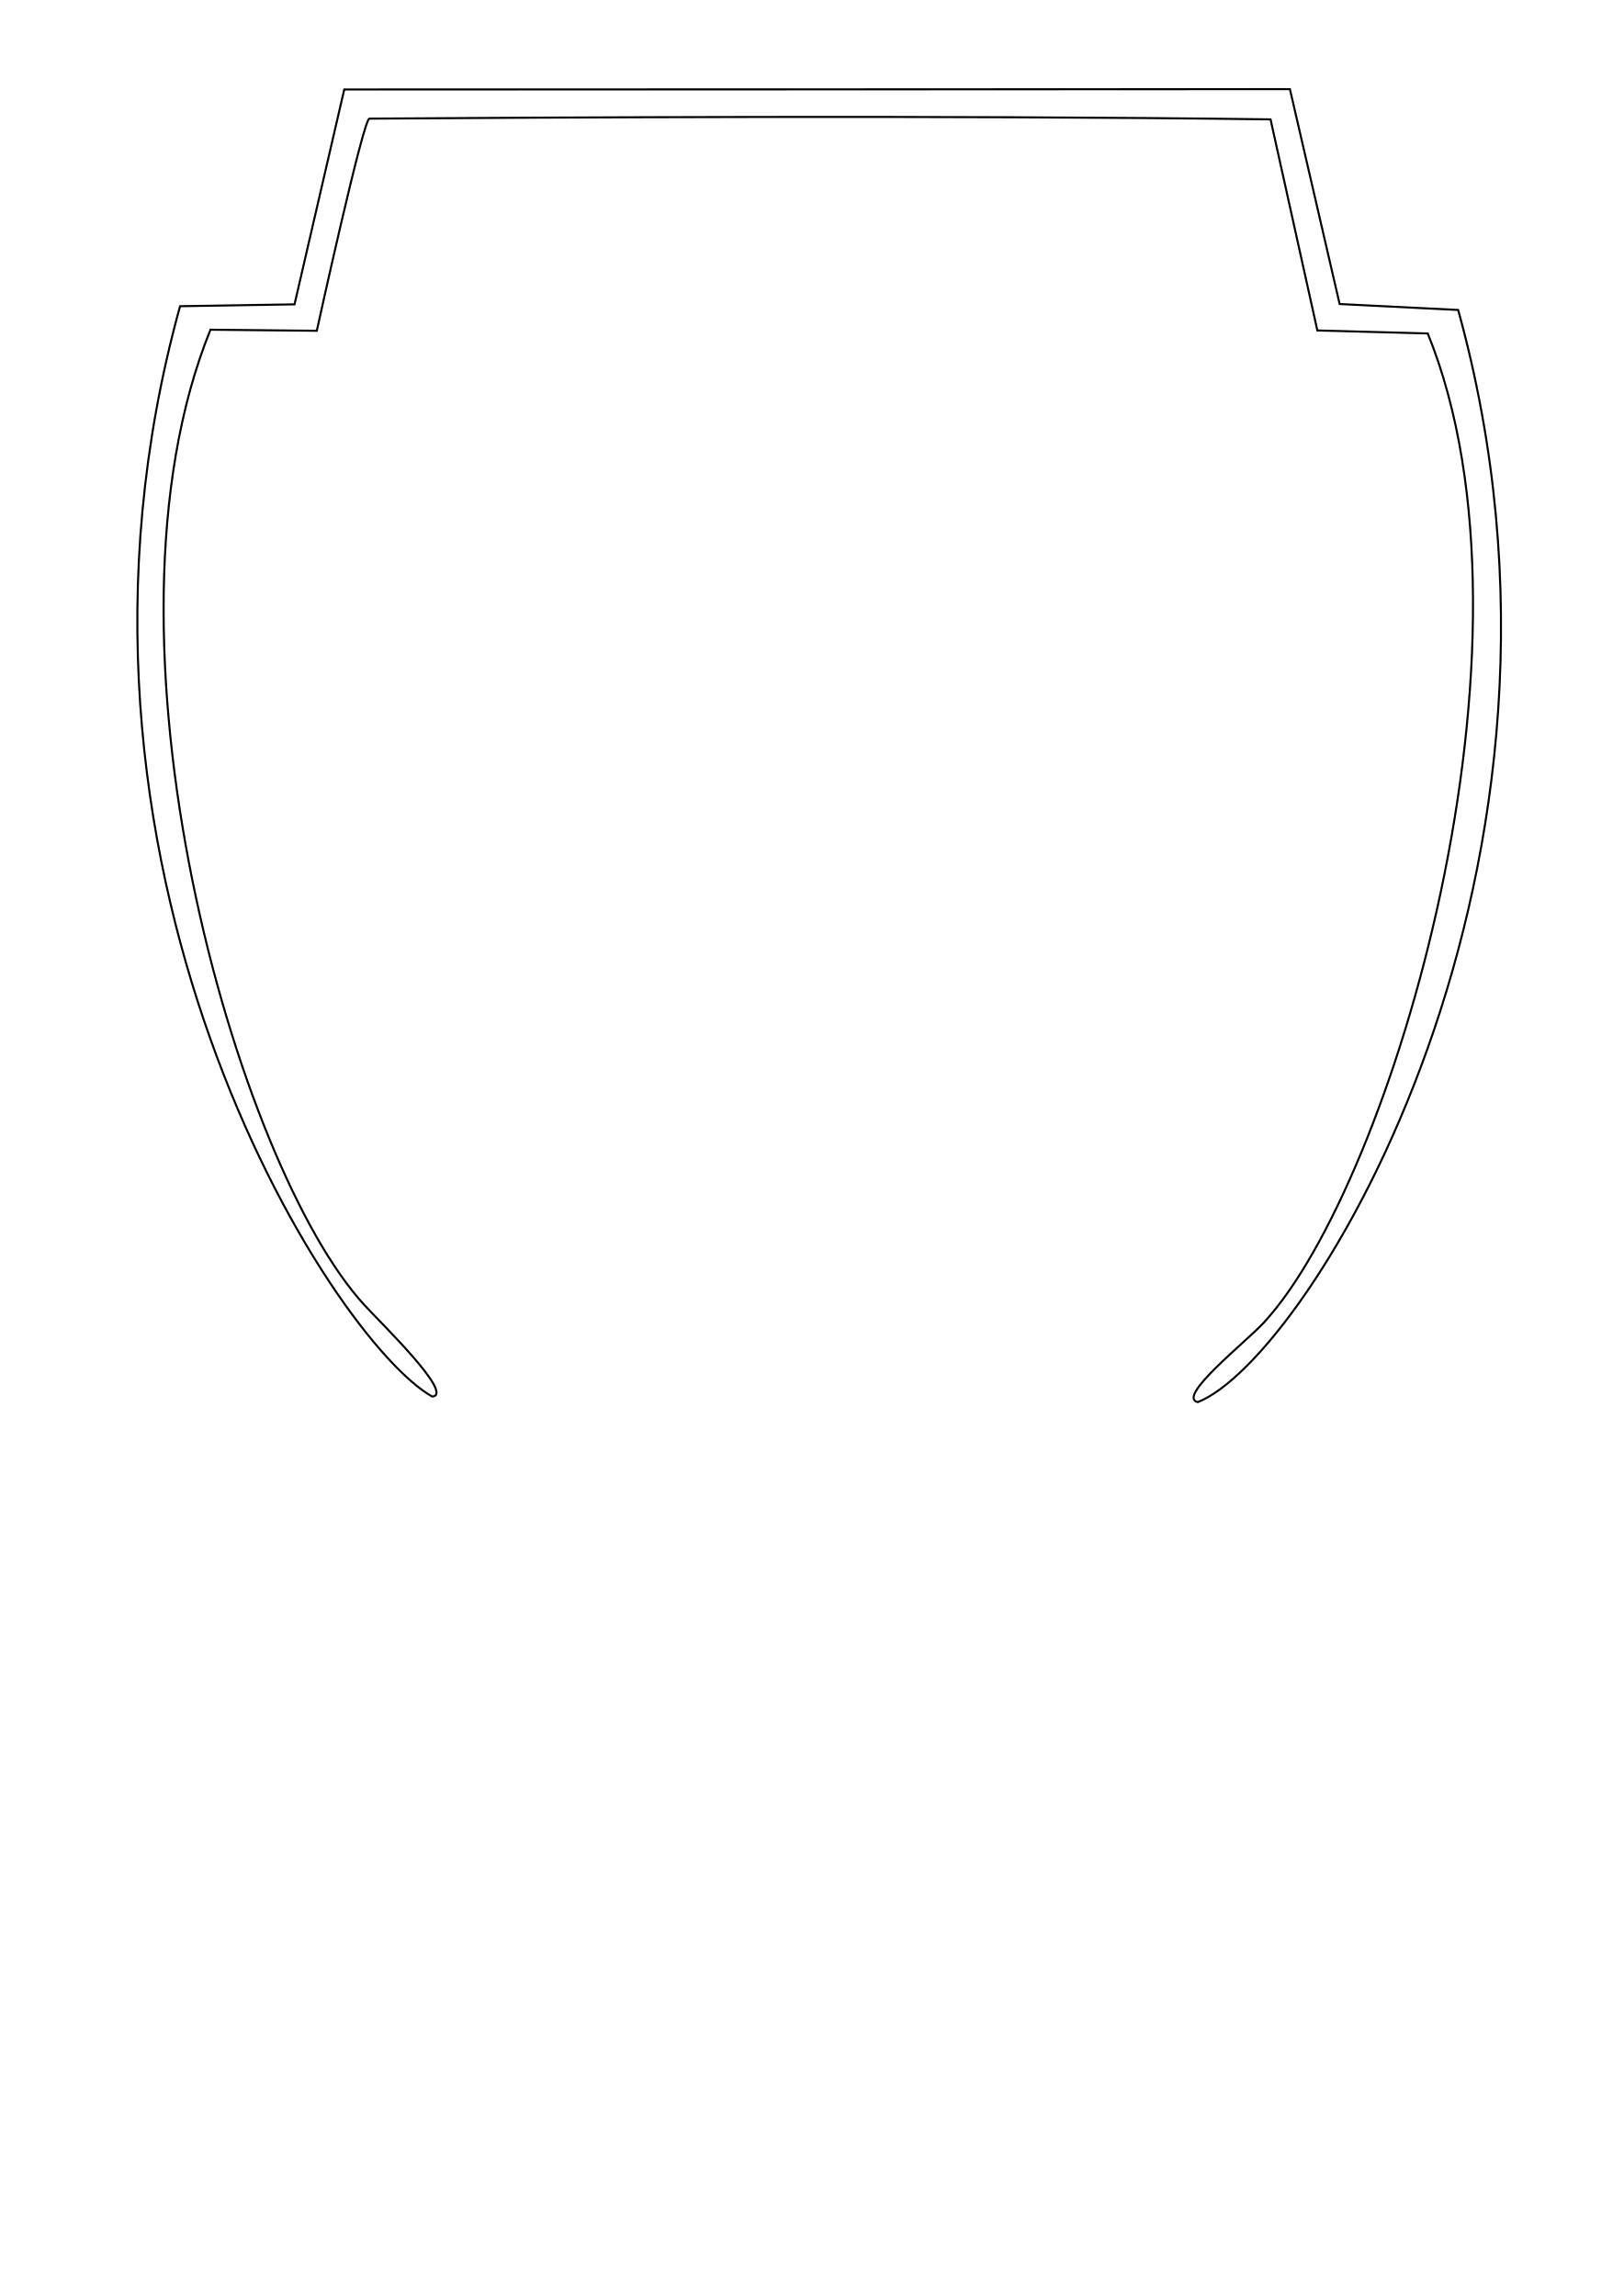
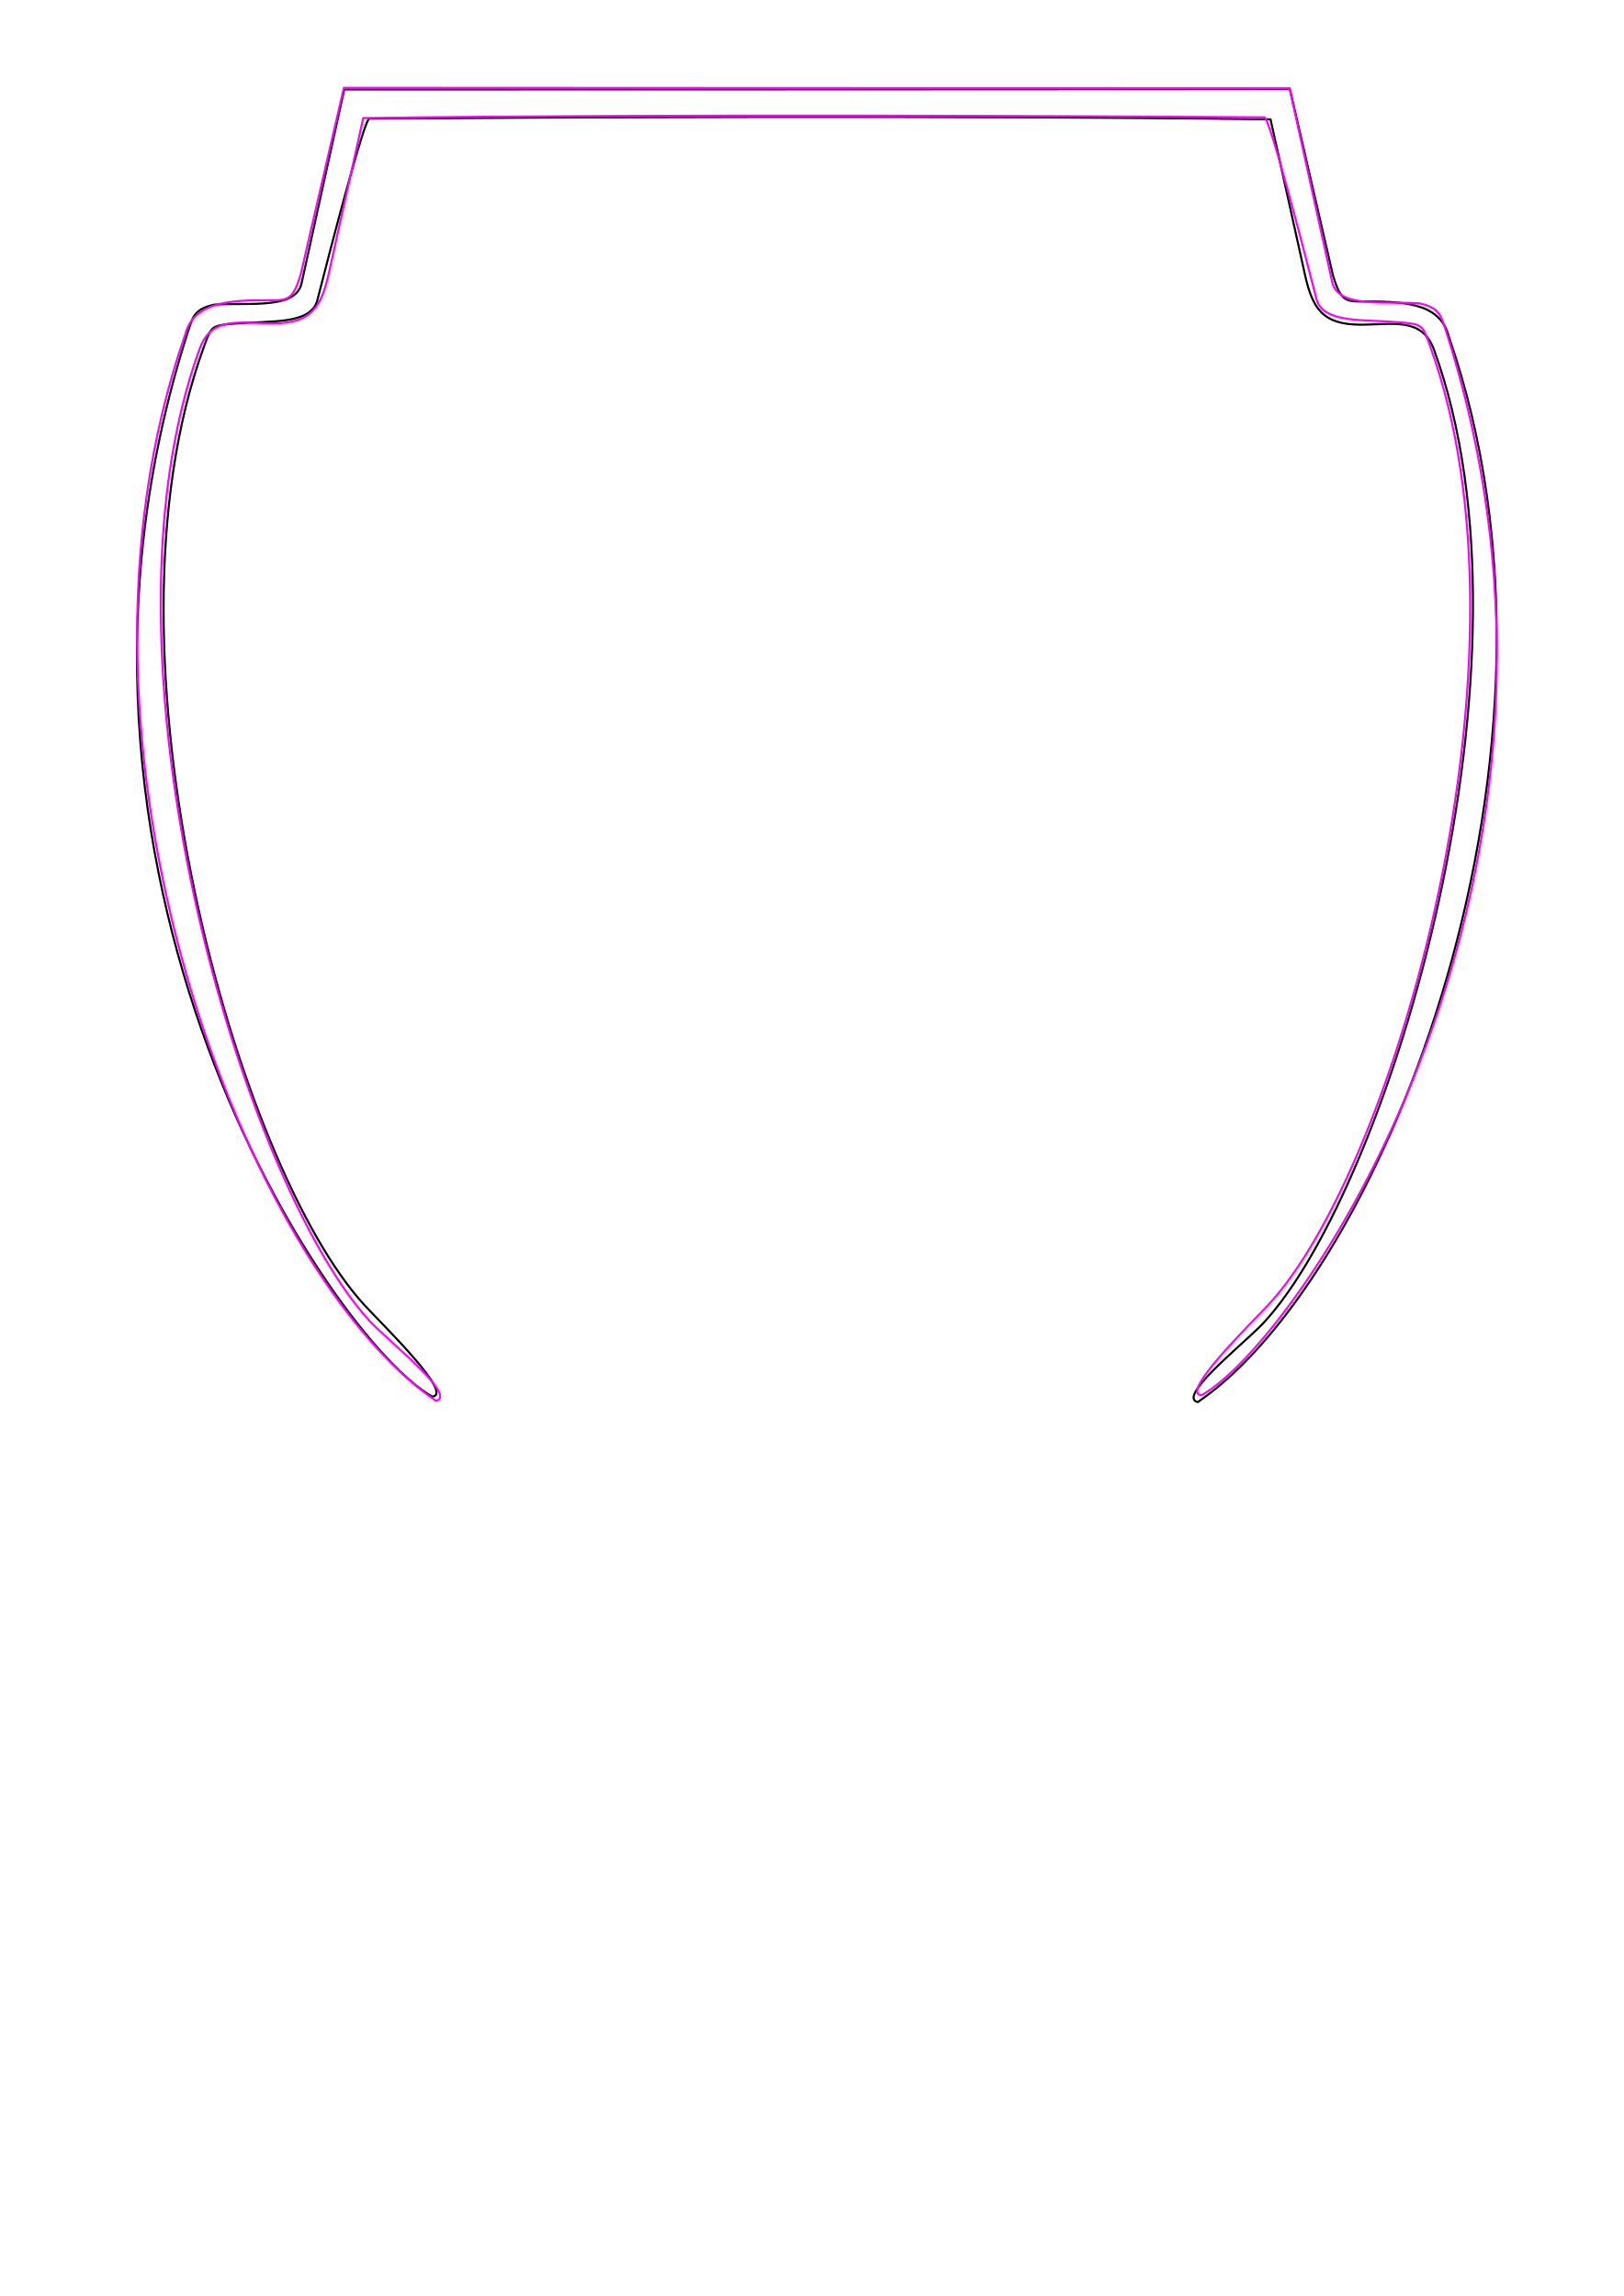
<svg xmlns="http://www.w3.org/2000/svg" width="210mm" height="297mm" viewBox="0 0 210 297" version="1.1" id="svg3194">
  <defs id="defs3188" />
  <g id="layer1">
    <g id="g3792" style="stroke-width:0.118" transform="matrix(2.268384,0,0,3.939171,-164.1808,-11.78594)" />
    <g id="g3804" style="stroke-width:0.128" transform="matrix(2.268384,0,0,3.323612,-159.4183,6.394249)" />
-     <path style="fill:none;fill-rule:evenodd;stroke:#000000;stroke-width:0.265px;stroke-linecap:butt;stroke-linejoin:miter;stroke-opacity:1" d="M 40.973,42.788 27.221,42.65 C 11.033,82.536 30.573,150.878 47.175,168.864 49.472,171.352 58.791,180.401 55.909,180.658 42.903,173.363 3.321,111.77 23.289,39.61 l 14.802,-0.24 6.431,-27.796 c 44.826,0.013 77.48,-0.035 122.306,-0.043 l 6.431,27.796 15.331,0.769 c 19.968,72.16 -19.35,135.681 -33.678,141.275 -2.819,-0.654 6.247,-7.794 8.545,-10.283 16.602,-17.986 37.39,-88.066 21.201,-127.952 l -14.28,-0.391 -6.053,-27.304 C 121.518,14.879 69.192,15.207 47.79,15.345 47.058,15 40.973,42.788 40.973,42.788 Z" id="path3890-4-7" />
+     <path style="fill:none;fill-rule:evenodd;stroke:#000000;stroke-width:0.265px;stroke-linecap:butt;stroke-linejoin:miter;stroke-opacity:1" d="m 30.468,41.849 c -3.206,0.24 -3.128,0.361 -4.088,2.989 -14.642,40.15 4.494,106.365 20.796,124.026 2.297,2.489 11.616,11.537 8.734,11.795 C 43.044,173.442 1.874,113.094 24.255,43.071 24.915,41.106 25,40 27.724,39.404 32.317,39.121 38,40 38.959,36.842 l 5.561,-25.268 c 44.826,0.013 77.48,-0.035 122.306,-0.043 l 5.584,24.137 C 173.367,38.826 174,39 176,39 c 5,0 10.212,-0.04 11.354,4.471 C 206,97 179,165 154.91,181.371 152.091,180.717 161.157,173.577 163.454,171.088 179.778,153.404 200.149,85.354 185.438,45.165 183.851,41.004 180.161,42 176,42 c -5,0 -6.266,-2.145 -7.243,-6.555 l -4.434,-20.005 C 121.518,14.879 69.192,15.207 47.79,15.345 47.183,15.059 42.644,32.542 41,39 c -1,3 -6,2.471 -10.532,2.849 z" id="path3890-4-7" />
    <path style="fill:none;stroke:#ff0000;stroke-width:0.706;stroke-linecap:round;stroke-linejoin:round" d="m 45,327 c 51.273,-0.435 104.012,-0.411 161.101,0.362 44.599,-0.168 39.852,32.495 5.835,39.602 -27.572,7.052 -22.503,30.146 -31.371,46.181 -4.941,12.821 -30.522,15.4 -44.94,0.364 -13.672,-14.259 -9.985,-13.443 -21.917,0.311 -16.944,19.532 -50.624,7.73 -47.971,2.546 -2.573,-3.059 -3.952,-10.109 -6.568,-15.815 C 55.353,387.507 40.13,369.872 32.423,365.461 -6.365,343.832 -1.365,328.832 45,327 Z" id="path3802-4-1-0" />
+     <path style="fill:none;fill-rule:evenodd;stroke:#ff00ff;stroke-width:0.265px;stroke-linecap:butt;stroke-linejoin:miter;stroke-opacity:1" d="m 180.832,41.678 c 3.206,0.24 3.128,0.361 4.088,2.989 14.642,40.15 -4.494,106.365 -20.796,124.026 -2.297,2.489 -11.616,11.537 -8.734,11.795 12.865,-7.216 54.035,-67.565 31.654,-137.587 -0.66,-1.965 -0.745,-3.071 -3.469,-3.667 -4.593,-0.283 -10.276,0.596 -11.235,-2.562 l -5.561,-25.268 c -44.826,0.013 -77.48,-0.035 -122.306,-0.043 l -5.584,24.137 c -0.957,3.159 -1.589,3.333 -3.589,3.333 -5,0 -10.212,-0.04 -11.354,4.471 -18.646,53.529 8.354,121.53 32.445,137.901 2.819,-0.654 -6.247,-7.794 -8.545,-10.283 -16.324,-17.684 -36.695,-85.734 -21.983,-125.924 1.587,-4.161 5.277,-3.165 9.438,-3.165 5,0 6.266,-2.145 7.243,-6.555 L 46.978,15.269 C 89.781,14.708 142.108,15.036 163.51,15.174 c 0.607,-0.286 5.146,17.197 6.79,23.655 1,3 6,2.471 10.532,2.849 z" id="path3890-4-7-1" />
  </g>
</svg>
